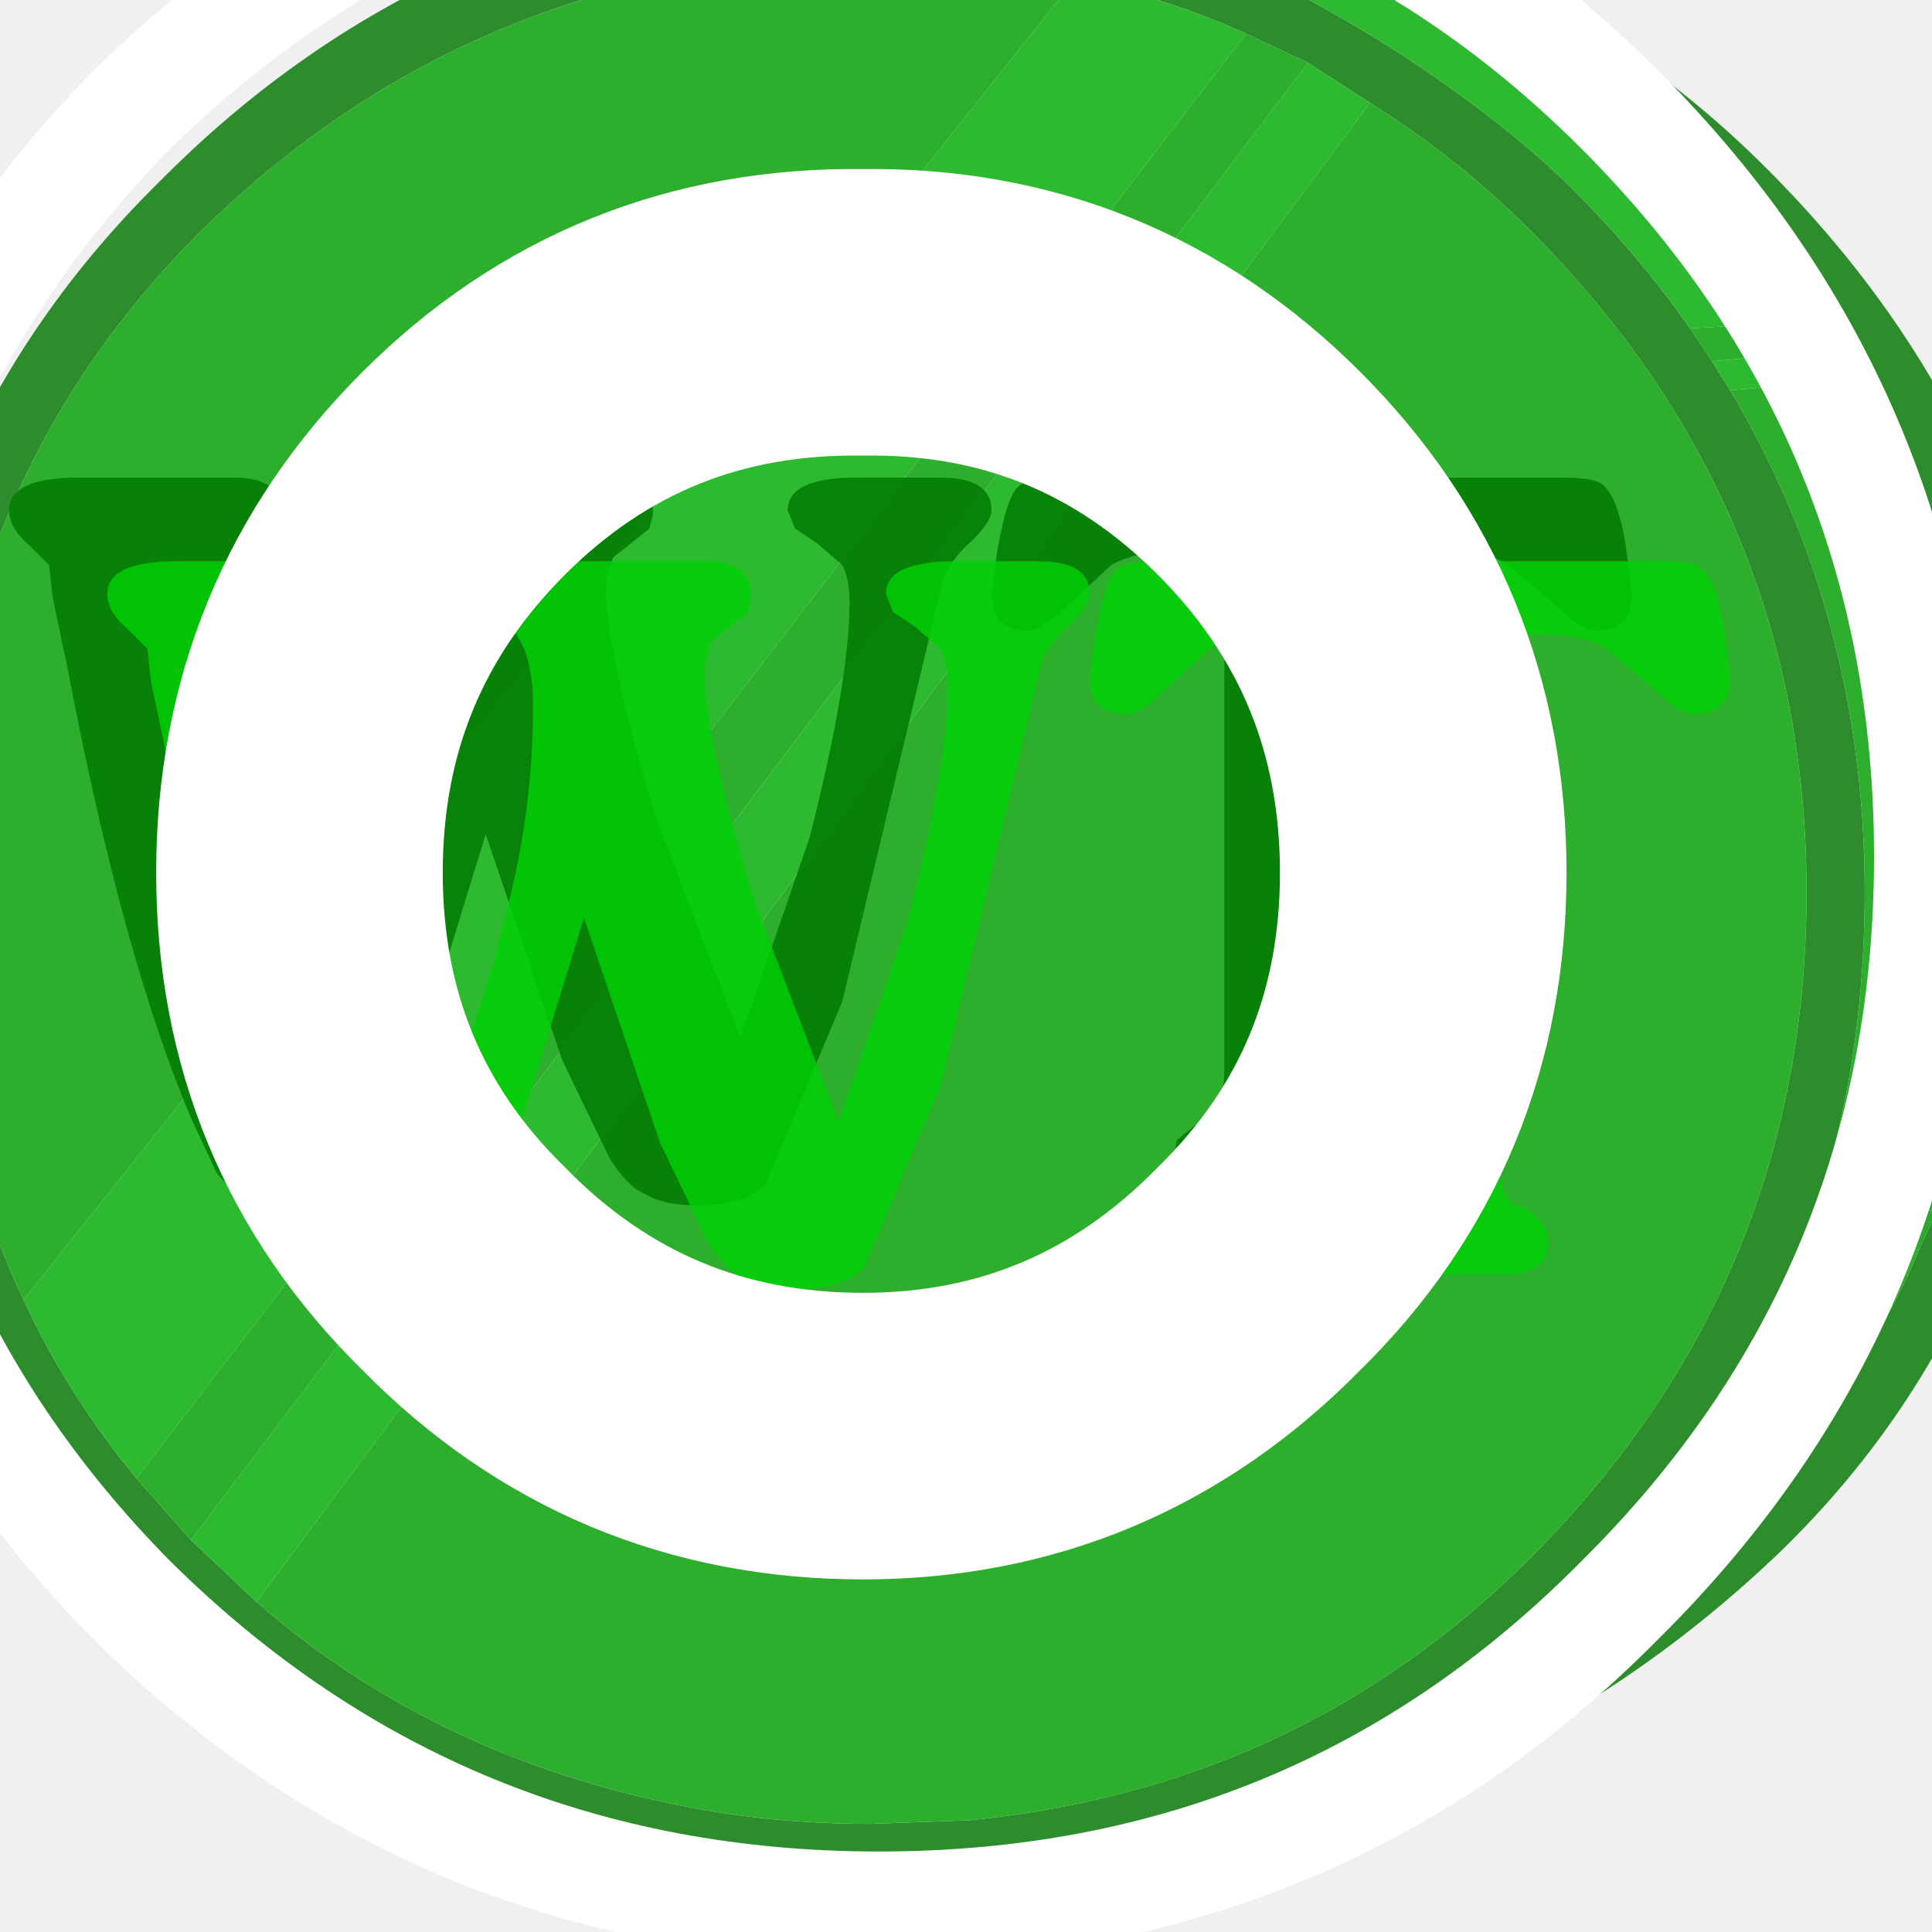
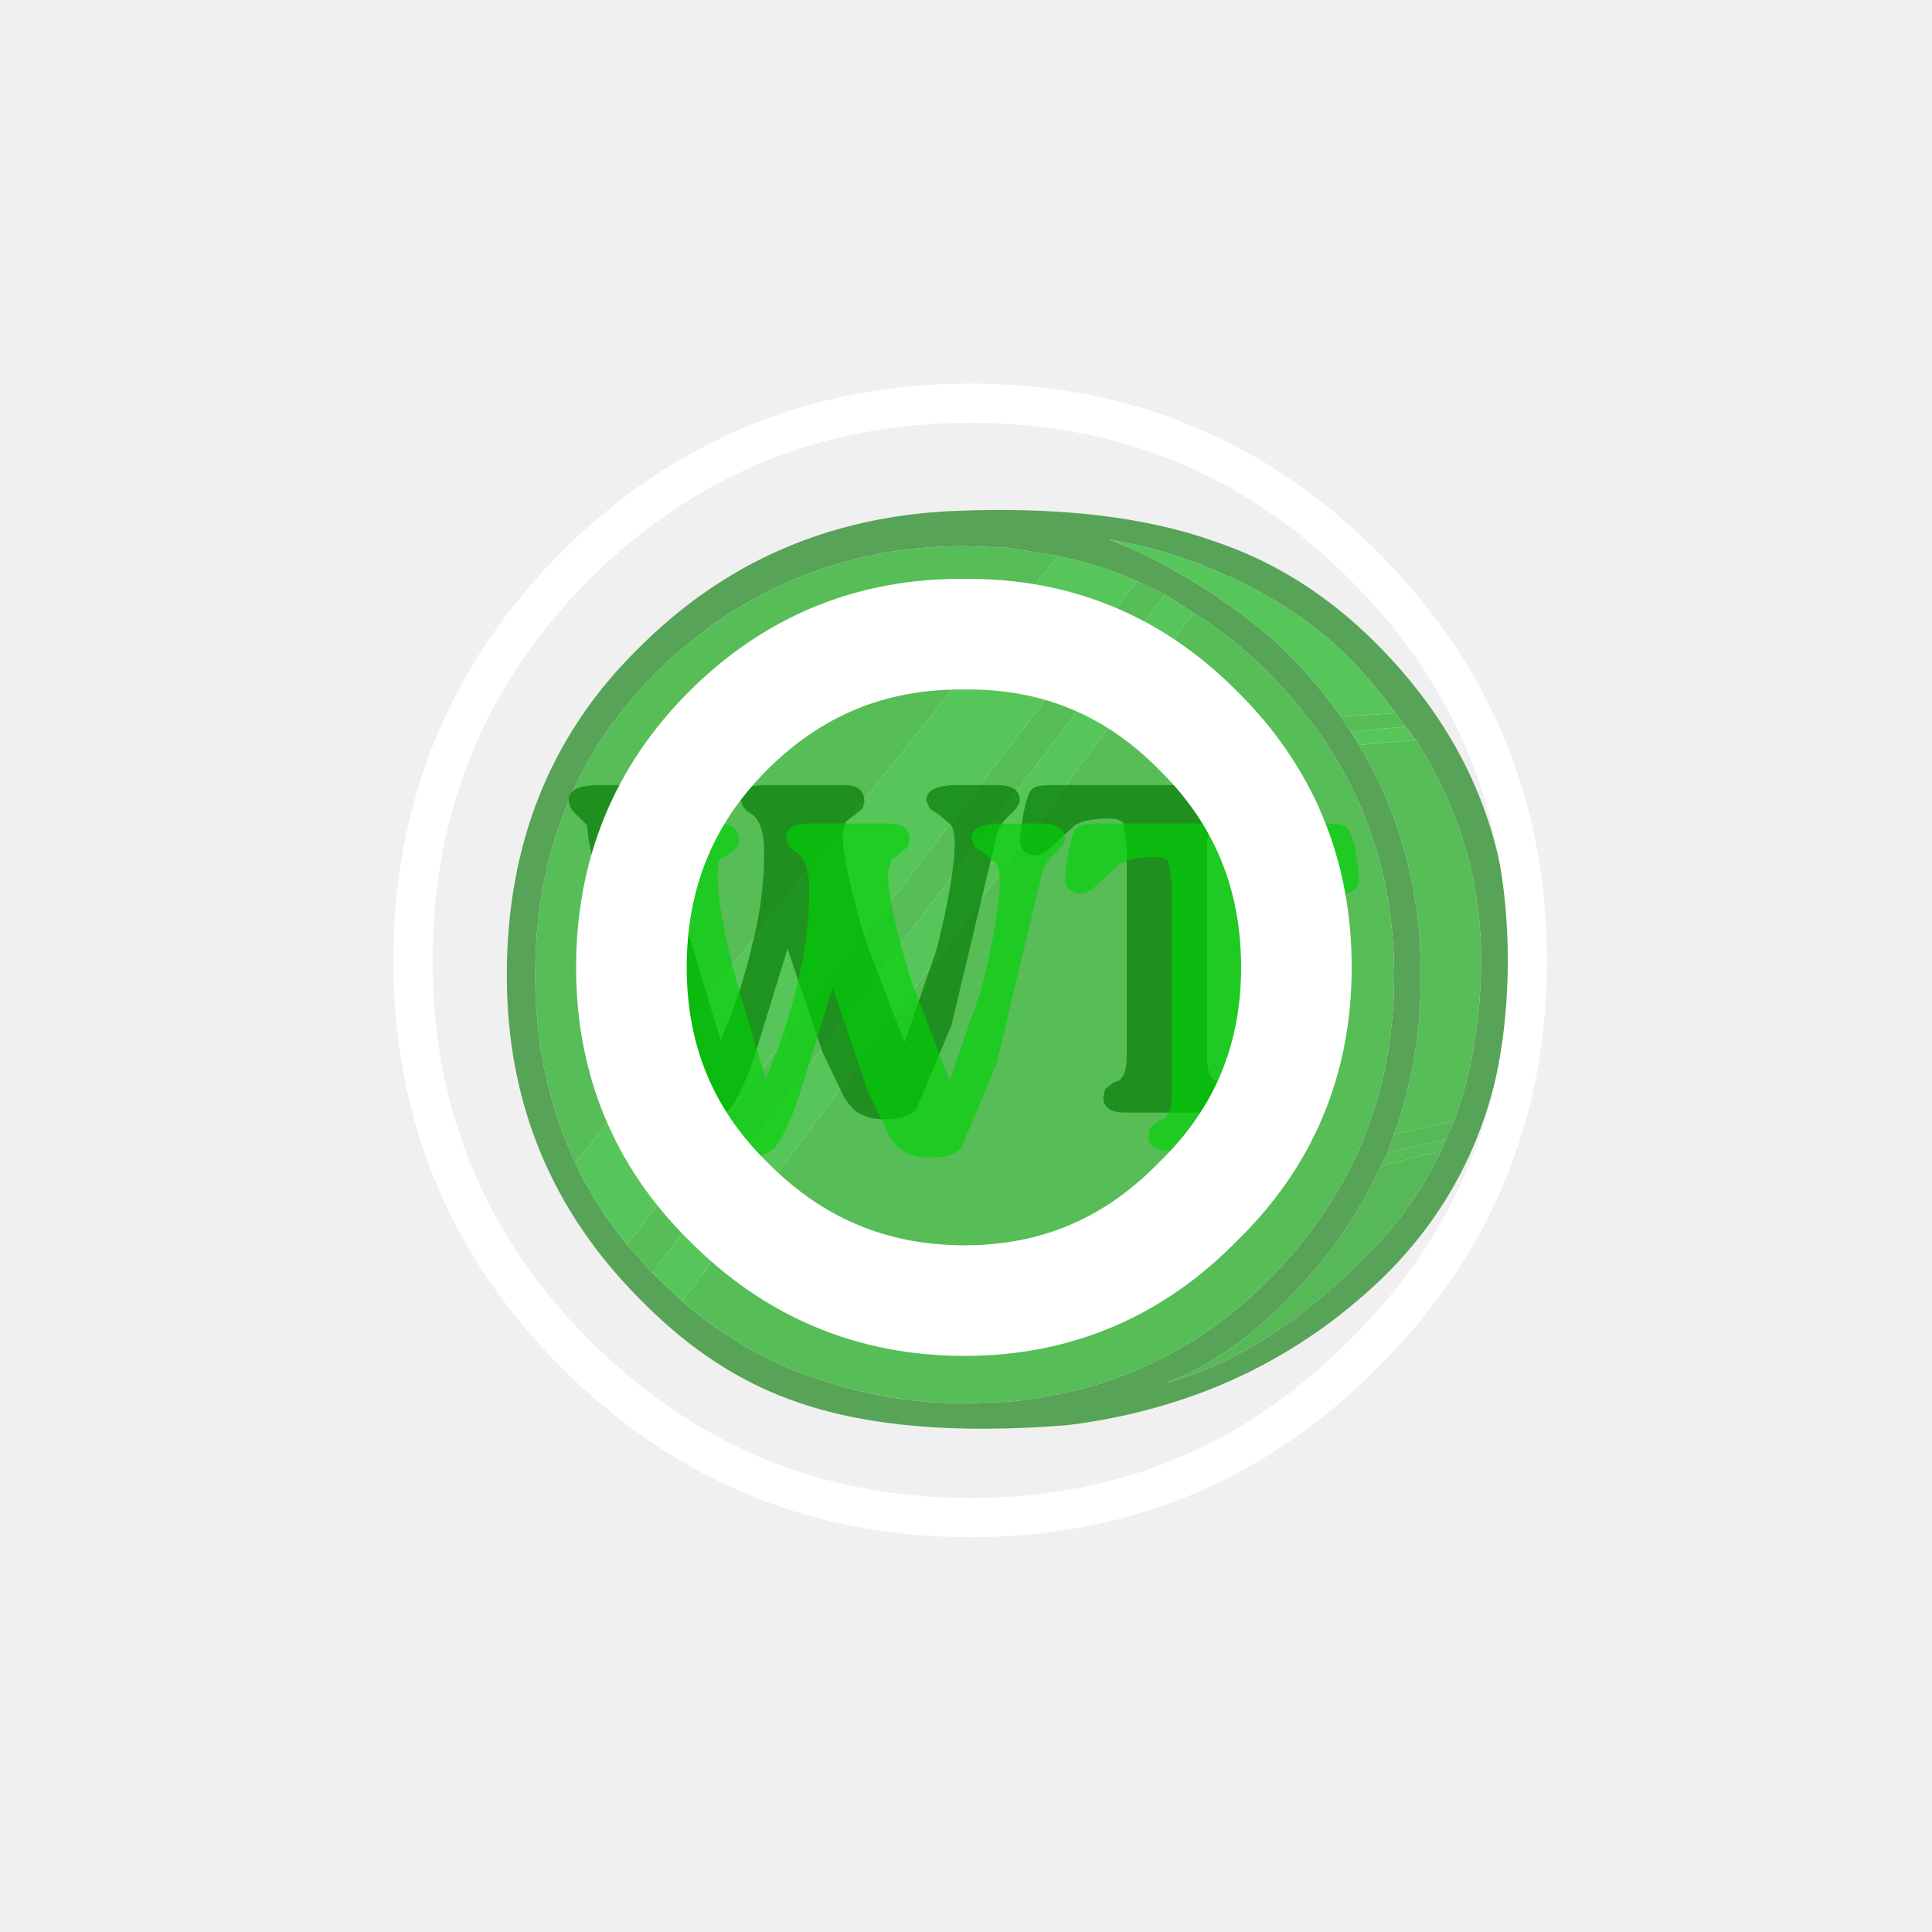
- <svg xmlns="http://www.w3.org/2000/svg" xmlns:xlink="http://www.w3.org/1999/xlink" version="1.1" preserveAspectRatio="none" x="0px" y="0px" width="30px" height="30px" viewBox="0 0 30 30">
+ <svg xmlns="http://www.w3.org/2000/svg" xmlns:xlink="http://www.w3.org/1999/xlink" version="1.1" preserveAspectRatio="none" x="0px" y="0px" width="69px" height="69px" viewBox="-21 -21 69 69">
  <defs>
    <filter id="Filter_1" x="-20%" y="-20%" width="140%" height="140%" color-interpolation-filters="sRGB">
-       <feColorMatrix in="SourceGraphic" type="matrix" values="1 0 0 0 0 0 1 0 0 0 0 0 1 0 0 0 0 0 0.81 0" result="result1" />
+       <feColorMatrix in="SourceGraphic" type="matrix" values="1 0 0 0 0 0 1 0 0 0 0 0 1 0 0 0 0 0 0.64 0" result="result1" />
    </filter>
    <g id="Symbol_233_0_Layer2_0_FILL">
      <path fill="#007700" stroke="none" d=" M 26 3.95 Q 23.85 1.8 21.15 0.9 18.05 -0.2 13.35 0 7.75 0.25 3.9 4.15 0 8 0 13.9 0 19.6 4 23.6 6.2 25.85 8.8 26.7 11.9 27.75 16.8 27.35 22.35 26.65 26.2 22.95 30 19.25 30 13.35 30 7.95 26 3.95 M 20.55 3.05 Q 21.75 3.8 22.75 4.8 26.55 8.6 26.55 13.9 26.55 19.25 22.75 23.05 19.6 26.2 15.05 26.65 L 13.7 26.7 Q 12.2 26.7 10.85 26.4 7.6 25.7 5.25 23.65 L 4.35 22.8 3.6 21.95 Q 2.65 20.8 2.05 19.5 0.85 16.95 0.85 13.9 0.85 8.5 4.4 4.9 7.15 2.15 10.8 1.35 12.15 1.05 13.7 1.05 L 15 1.1 16.5 1.35 Q 17.75 1.6 18.85 2.1 L 19.7 2.5 20.55 3.05 M 21.8 2.05 Q 23.8 3 25.1 4.3 25.95 5.15 26.6 6.05 L 26.9 6.45 27.2 6.85 Q 29.15 9.9 29.15 13.4 29.15 16.05 28.35 18.25 L 28.1 18.8 27.95 19.15 Q 27.1 20.95 25.6 22.4 22.7 25.3 19.7 26.1 21.65 25.35 23.35 23.6 25.15 21.8 26.15 19.6 L 26.35 19.2 26.55 18.65 Q 27.35 16.45 27.35 13.9 27.35 10.1 25.5 7 L 25.25 6.6 24.95 6.15 Q 24.25 5.15 23.35 4.25 22.4 3.3 20.85 2.3 19.25 1.3 18 0.85 19.9 1.15 21.8 2.05 Z" />
      <path fill="#009F00" stroke="none" d=" M 26.9 6.45 L 26.6 6.05 24.95 6.15 25.25 6.6 26.9 6.45 M 27.2 6.85 L 25.5 7 Q 27.35 10.1 27.35 13.9 27.35 16.45 26.55 18.65 L 28.35 18.25 Q 29.15 16.05 29.15 13.4 29.15 9.9 27.2 6.85 M 27.95 19.15 L 28.1 18.8 26.35 19.2 26.15 19.6 27.95 19.15 M 19.7 2.5 L 18.85 2.1 3.6 21.95 4.35 22.8 19.7 2.5 M 15 1.1 L 13.7 1.05 Q 12.15 1.05 10.8 1.35 7.15 2.15 4.4 4.9 0.85 8.5 0.85 13.9 0.85 16.95 2.05 19.5 L 16.5 1.35 15 1.1 M 22.75 4.8 Q 21.75 3.8 20.55 3.05 L 5.25 23.65 Q 7.6 25.7 10.85 26.4 12.2 26.7 13.7 26.7 L 15.05 26.65 Q 19.6 26.2 22.75 23.05 26.55 19.25 26.55 13.9 26.55 8.6 22.75 4.8 Z" />
      <path fill="#00AD04" stroke="none" d=" M 27.2 6.85 L 26.9 6.45 25.25 6.6 25.5 7 27.2 6.85 M 25.1 4.3 Q 23.8 3 21.8 2.05 19.9 1.15 18 0.85 19.25 1.3 20.85 2.3 22.4 3.3 23.35 4.25 24.25 5.15 24.95 6.15 L 26.6 6.05 Q 25.95 5.15 25.1 4.3 M 4.35 22.8 L 5.25 23.65 20.55 3.05 19.7 2.5 4.35 22.8 M 18.85 2.1 Q 17.75 1.6 16.5 1.35 L 2.05 19.5 Q 2.65 20.8 3.6 21.95 L 18.85 2.1 Z" />
      <path fill="#009800" stroke="none" d=" M 26.55 18.65 L 26.35 19.2 28.1 18.8 28.35 18.25 26.55 18.65 M 25.6 22.4 Q 27.1 20.95 27.95 19.15 L 26.15 19.6 Q 25.15 21.8 23.35 23.6 21.65 25.35 19.7 26.1 22.7 25.3 25.6 22.4 Z" />
    </g>
    <g id="Symbol_233_0_Layer1_0_FILL">
      <path fill="#007700" stroke="none" d=" M 23.75 8.3 Q 23.65 8.2 23.2 8.2 L 16.35 8.2 Q 15.85 8.2 15.75 8.3 15.55 8.4 15.4 9.4 L 15.35 9.8 Q 15.35 10.3 15.85 10.3 16.05 10.3 16.4 9.95 L 17 9.4 Q 17.35 9.2 18 9.2 18.35 9.2 18.45 9.35 L 18.55 9.95 18.55 16.3 Q 18.55 16.9 18.3 17.05 L 18.15 17.1 17.9 17.3 17.85 17.55 Q 17.85 18 18.5 18 L 21.05 18 Q 21.65 18 21.65 17.55 21.65 17.3 21.35 17.1 L 21.2 17.05 Q 20.95 16.9 20.95 16.3 L 20.95 9.95 21.05 9.35 Q 21.15 9.2 21.5 9.2 22.15 9.2 22.45 9.4 L 23.1 9.95 Q 23.45 10.3 23.65 10.3 24.15 10.3 24.15 9.8 L 24.1 9.4 Q 24 8.5 23.75 8.3 M 14.65 8.2 L 13.5 8.2 Q 12.55 8.2 12.55 8.65 L 12.65 8.9 12.95 9.1 13.3 9.4 Q 13.4 9.6 13.4 9.9 13.4 11 12.85 13.15 L 11.9 15.9 10.75 12.9 Q 10.05 10.6 10.05 9.65 L 10.15 9.3 10.65 8.9 10.7 8.7 Q 10.7 8.2 10.1 8.2 L 7.7 8.2 Q 7 8.2 7 8.65 L 7.05 8.8 7.15 8.95 7.3 9.05 Q 7.7 9.3 7.7 10.2 7.7 11.6 7.35 12.95 7.05 14.3 6.4 15.85 L 5.5 12.85 Q 4.95 10.75 4.95 9.65 L 5 9.3 5.3 9.1 Q 5.6 8.9 5.6 8.7 5.6 8.2 4.95 8.2 L 2.8 8.2 Q 1.85 8.2 1.85 8.65 1.85 8.9 2.15 9.15 L 2.4 9.4 2.45 9.85 2.65 10.8 Q 3.4 14.75 4.35 17 L 4.7 17.75 Q 4.85 17.95 5.1 18.05 5.35 18.2 5.8 18.2 6.45 18.2 6.75 17.8 7.1 17.25 7.4 16.35 L 8.4 13.1 9.45 16.2 10.1 17.55 Q 10.35 17.95 10.6 18.05 10.85 18.2 11.3 18.2 12 18.2 12.25 17.9 L 13.3 15.4 14.65 9.75 Q 14.7 9.4 15.1 9.05 15.35 8.8 15.35 8.65 15.35 8.2 14.65 8.2 Z" />
    </g>
    <g id="Symbol_233_0_Layer0_0_FILL">
      <path fill="#00D205" stroke="none" d=" M 25.1 9.45 Q 25 9.35 24.55 9.35 L 17.7 9.35 Q 17.2 9.35 17.1 9.45 16.9 9.55 16.75 10.55 L 16.7 10.95 Q 16.7 11.45 17.2 11.45 17.4 11.45 17.75 11.1 L 18.35 10.55 Q 18.7 10.35 19.35 10.35 19.7 10.35 19.8 10.5 L 19.9 11.1 19.9 17.45 Q 19.9 18.05 19.65 18.2 L 19.5 18.25 19.25 18.45 19.2 18.7 Q 19.2 19.15 19.85 19.15 L 22.4 19.15 Q 23 19.15 23 18.7 23 18.45 22.7 18.25 L 22.55 18.2 Q 22.3 18.05 22.3 17.45 L 22.3 11.1 22.4 10.5 Q 22.5 10.35 22.85 10.35 23.5 10.35 23.8 10.55 L 24.45 11.1 Q 24.8 11.45 25 11.45 25.5 11.45 25.5 10.95 L 25.45 10.55 Q 25.35 9.65 25.1 9.45 M 11.5 10.45 L 12 10.05 12.05 9.85 Q 12.05 9.35 11.45 9.35 L 9.05 9.35 Q 8.35 9.35 8.35 9.8 L 8.4 9.95 8.5 10.1 8.65 10.2 Q 9.05 10.45 9.05 11.35 9.05 12.75 8.7 14.1 8.4 15.45 7.75 17 L 6.85 14 Q 6.3 11.9 6.3 10.8 L 6.35 10.45 6.65 10.25 Q 6.95 10.05 6.95 9.85 6.95 9.35 6.3 9.35 L 4.15 9.35 Q 3.2 9.35 3.2 9.8 3.2 10.05 3.5 10.3 L 3.75 10.55 3.8 11 4 11.95 Q 4.75 15.9 5.7 18.15 L 6.05 18.9 Q 6.2 19.1 6.45 19.2 6.7 19.35 7.15 19.35 7.8 19.35 8.1 18.95 8.45 18.4 8.75 17.5 L 9.75 14.25 10.8 17.35 11.45 18.7 Q 11.7 19.1 11.95 19.2 12.2 19.35 12.65 19.35 13.35 19.35 13.6 19.05 L 14.65 16.55 16 10.9 Q 16.05 10.55 16.45 10.2 16.7 9.95 16.7 9.8 16.7 9.35 16 9.35 L 14.85 9.35 Q 13.9 9.35 13.9 9.8 L 14 10.05 14.3 10.25 14.65 10.55 Q 14.75 10.75 14.75 11.05 14.75 12.15 14.2 14.3 L 13.25 17.05 12.1 14.05 Q 11.4 11.75 11.4 10.8 L 11.5 10.45 Z" />
    </g>
-     <path id="Layer1_0_1_STROKES" stroke="#FFFFFF" stroke-width="1.7" stroke-linejoin="round" stroke-linecap="round" fill="none" d=" M -2.65 13.3 Q -2.65 6.5 2.05 1.7 6.85 -3 13.65 -3 20.45 -3 25.15 1.7 29.95 6.5 29.95 13.3 29.95 20.1 25.15 24.85 20.45 29.6 13.65 29.6 6.85 29.6 2.05 24.85 -2.65 20.1 -2.65 13.3 Z" />
-     <path id="Layer0_0_1_STROKES" stroke="#FFFFFF" stroke-width="4.45" stroke-linejoin="round" stroke-linecap="round" fill="none" d=" M 4.65 13.55 Q 4.65 9.9 7.2 7.35 9.75 4.8 13.4 4.85 17 4.8 19.55 7.35 22.1 9.9 22.1 13.55 22.1 17.2 19.55 19.7 17 22.3 13.4 22.3 9.75 22.3 7.2 19.7 4.65 17.2 4.65 13.55 Z" />
+     <path id="Layer1_0_1_STROKES" stroke="#FFFFFF" stroke-width="1.4" stroke-linejoin="round" stroke-linecap="round" fill="none" d=" M -6.25 13.3 Q -6.25 5.05 -0.45 -0.8 5.4 -6.6 13.65 -6.6 21.9 -6.6 27.7 -0.8 33.55 5.05 33.55 13.3 33.55 21.55 27.7 27.35 21.9 33.2 13.65 33.2 5.4 33.2 -0.45 27.35 -6.25 21.55 -6.25 13.3 Z" />
+     <path id="Layer0_0_1_STROKES" stroke="#FFFFFF" stroke-width="3.95" stroke-linejoin="round" stroke-linecap="round" fill="none" d=" M 1.55 13.55 Q 1.55 8.55 5 5.1 8.5 1.6 13.45 1.65 18.35 1.6 21.8 5.1 25.3 8.55 25.3 13.55 25.3 18.5 21.8 21.9 18.35 25.45 13.45 25.45 8.5 25.45 5 21.9 1.55 18.5 1.55 13.55 Z" />
  </defs>
-   <g transform="matrix( 1.130005, 0, 0, 1.130005, -1.95,-1.85) ">
+   <g transform="matrix( 1.193604, 0, 0, 1.193604, -2.9,-2.75) ">
    <g transform="matrix( 1, 0, 0, 1, 0,0) ">
      <use filter="url(#Filter_1)" xlink:href="#Symbol_233_0_Layer2_0_FILL" />
    </g>
    <g transform="matrix( 1, 0, 0, 1, 0,0) ">
      <use filter="url(#Filter_1)" xlink:href="#Symbol_233_0_Layer1_0_FILL" />
    </g>
    <g transform="matrix( 1, 0, 0, 1, 0,0) ">
      <use filter="url(#Filter_1)" xlink:href="#Symbol_233_0_Layer0_0_FILL" />
    </g>
  </g>
  <g transform="matrix( 1, 0, 0, 1, 0,0) ">
    <use xlink:href="#Layer1_0_1_STROKES" />
  </g>
  <g transform="matrix( 1, 0, 0, 1, 0,0) ">
    <use xlink:href="#Layer0_0_1_STROKES" />
  </g>
</svg>
